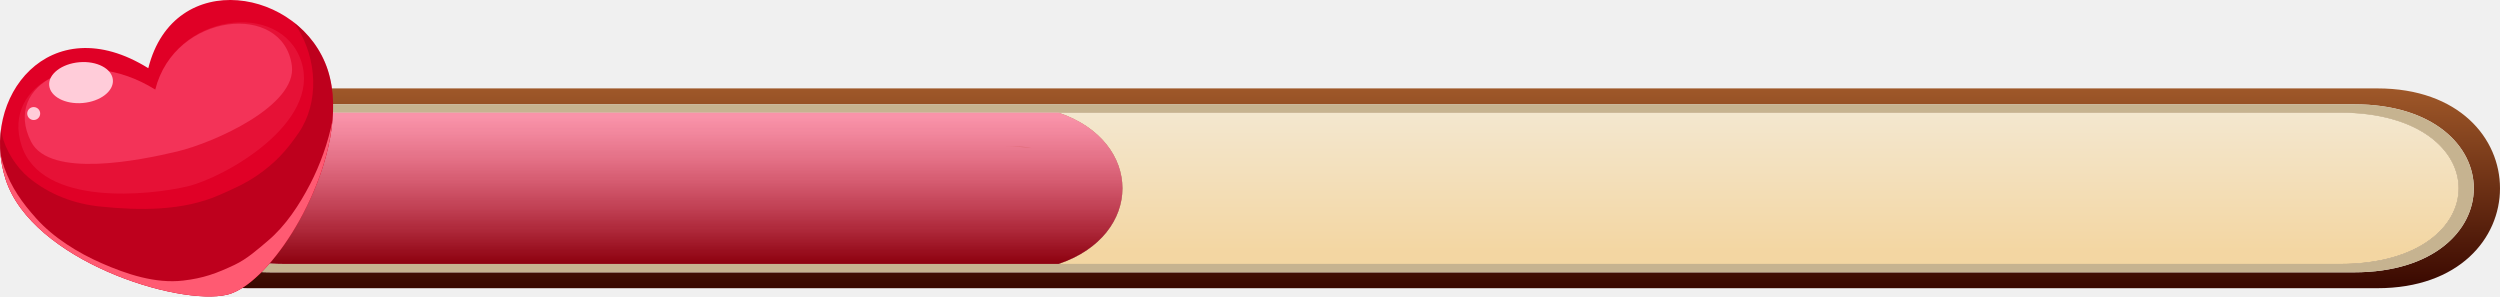
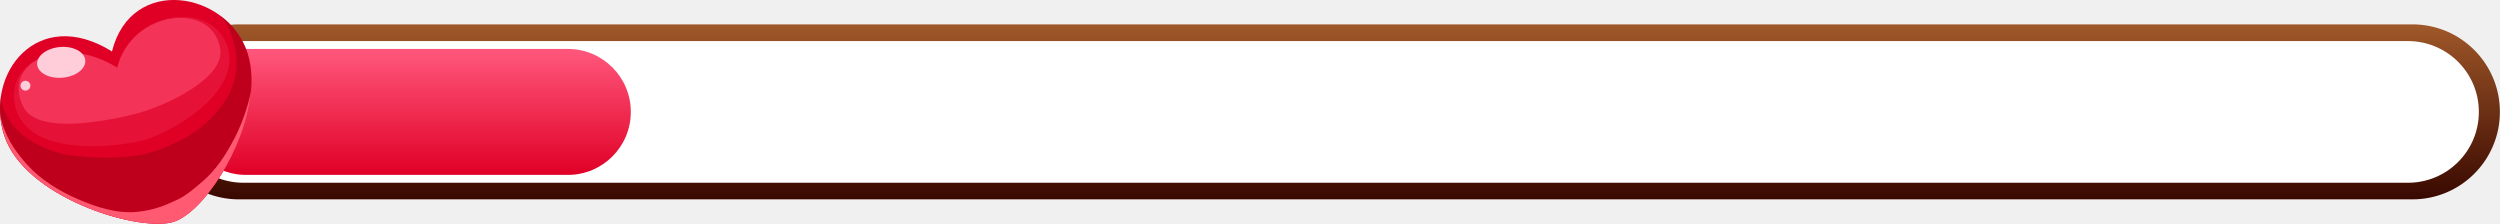
- <svg xmlns="http://www.w3.org/2000/svg" id="Ebene_2" viewBox="0 0 1508.86 178.91">
+ <svg xmlns="http://www.w3.org/2000/svg" id="Ebene_2" data-name="Ebene 2" viewBox="0 0 248.29 22.23">
  <defs>
    <style>
      .cls-1 {
-         fill: url(#Unbenannter_Verlauf_3);
-       }
- 
-       .cls-2 {
        fill: #8c000e;
        opacity: .4;
      }

-       .cls-3 {
-         fill: #c6b390;
+       .cls-2 {
+         fill: #fff;
      }

-       .cls-3, .cls-4, .cls-5, .cls-6 {
-         fill-rule: evenodd;
-       }
- 
-       .cls-7 {
+       .cls-3 {
        fill: #ffccd9;
      }

      .cls-4 {
-         fill: url(#GradientFill_1);
+         opacity: .5;
+       }
+ 
+       .cls-4, .cls-5 {
+         fill: #ff557a;
      }

      .cls-5 {
-         fill: url(#GradientFill_2);
-       }
- 
-       .cls-8 {
-         opacity: .5;
-       }
- 
-       .cls-8, .cls-9 {
-         fill: #ff557a;
-       }
- 
-       .cls-9 {
        opacity: .2;
      }

      .cls-6 {
-         fill: url(#Unbenannter_Verlauf_75);
+         fill: url(#GradientFill_1);
      }

-       .cls-10 {
+       .cls-7 {
+         fill: url(#Unbenannter_Verlauf_37);
+       }
+ 
+       .cls-8 {
        fill: #e00026;
      }

-       .cls-11 {
+       .cls-9 {
        fill: #ff5a72;
      }
    </style>
-     <linearGradient id="GradientFill_1" data-name="GradientFill 1" x1="1061.4" y1="156.88" x2="1061.4" y2="68" gradientUnits="userSpaceOnUse">
+     <linearGradient id="GradientFill_1" data-name="GradientFill 1" x1="131.66" y1="19.8" x2="131.66" y2="2.42" gradientUnits="userSpaceOnUse">
      <stop offset="0" stop-color="#390800" />
      <stop offset="1" stop-color="#9f5829" />
    </linearGradient>
-     <linearGradient id="GradientFill_2" data-name="GradientFill 2" x1="1061.4" y1="151.9" x2="1061.4" y2="68" gradientUnits="userSpaceOnUse">
-       <stop offset="0" stop-color="#f3d6a2" />
-       <stop offset="1" stop-color="#f3e7cf" />
-     </linearGradient>
-     <linearGradient id="Unbenannter_Verlauf_3" data-name="Unbenannter Verlauf 3" x1="792.21" y1="173.94" x2="792.21" y2="53.36" gradientUnits="userSpaceOnUse">
-       <stop offset="0" stop-color="#390800" />
-       <stop offset="1" stop-color="#9f5829" />
-     </linearGradient>
-     <linearGradient id="Unbenannter_Verlauf_75" data-name="Unbenannter Verlauf 75" x1="389" y1="159.3" x2="389" y2="67.99" gradientUnits="userSpaceOnUse">
-       <stop offset="0" stop-color="#8c000e" />
-       <stop offset=".97" stop-color="#ff557a" stop-opacity=".6" />
+     <linearGradient id="Unbenannter_Verlauf_37" data-name="Unbenannter Verlauf 37" x1="40.42" y1="17.37" x2="40.42" y2="4.86" gradientUnits="userSpaceOnUse">
+       <stop offset="0" stop-color="#e00026" />
+       <stop offset=".97" stop-color="#ff557a" />
    </linearGradient>
  </defs>
  <g id="Decor">
-     <path class="cls-3" d="M613.99,88.41h-7.39c5.77,0,11.19.36,16.27,1.05-2.77-.69-5.73-1.05-8.88-1.05Z" />
    <g>
-       <path class="cls-4" d="M1412.48,159.3h-773.53c51.36-17.31,51.35-74.02-.03-91.31h773.56c95.21,0,95.21,91.31,0,91.31Z" />
-       <path class="cls-3" d="M1412.48,159.3h-773.53c51.36-17.31,51.35-74.02-.03-91.31h773.56c95.21,0,95.21,91.31,0,91.31Z" />
-       <path class="cls-5" d="M1412.48,159.3h-773.53c51.36-17.31,51.35-74.02-.03-91.31h773.56c95.21,0,95.21,91.31,0,91.31Z" />
-     </g>
-     <path class="cls-1" d="M1434.88,53.36H149.54c-17.07,0-31.19,3.61-42.35,9.58-42.18,22.57-42.18,78.85,0,101.42,11.16,5.97,25.28,9.58,42.35,9.58h1285.34c98.64,0,98.64-120.58,0-120.58ZM1420.71,164.36H163.71c-96.47,0-96.47-101.42,0-101.42h1257c96.46,0,96.46,101.42,0,101.42Z" />
-     <path class="cls-3" d="M1420.71,62.94H163.71c-96.47,0-96.47,101.42,0,101.42h1257c96.46,0,96.46-101.42,0-101.42ZM1412.48,159.3H171.93c-95.2,0-95.2-91.31,0-91.31h1240.55c95.21,0,95.21,91.31,0,91.31Z" />
-     <path class="cls-6" d="M638.95,159.3H171.93c-95.2,0-95.2-91.31,0-91.31h466.99c51.38,17.29,51.39,74,.03,91.31Z" />
-     <g id="HEART">
-       <path class="cls-10" d="M197.83,42.28c16.03,49.19-31.3,128.57-60.71,135.56-29.41,6.98-117.68-20.39-133.72-69.58C-12.63,59.06,29.92,4.04,89.5,41.16c15.47-61.58,92.29-48.08,108.33,1.11Z" />
-       <path class="cls-9" d="M181.83,37.08c12.14,37.26-46.41,70.11-68.68,75.4-22.27,5.29-87.99,12.63-100.13-24.63C.87,50.6,48.59,25.98,93.72,54.1,105.44,7.45,169.69-.17,181.83,37.08Z" />
-       <path class="cls-8" d="M176.14,39.59c3.24,24.19-47,46.56-69.28,51.85-22.27,5.29-76.73,16.43-88.12-5.96C.98,50.55,48.59,25.98,93.72,54.1,105.44,7.45,170.94.75,176.14,39.59Z" />
-       <path class="cls-2" d="M177.12,13.31c.89,1.21,1.75,2.44,2.54,3.72,11.54,18.62,13.27,44.66.52,63.26-7.36,10.73-14.19,18.17-25.09,25.68-6.98,4.81-14.7,8.2-22.44,11.62-22.31,9.86-48.32,9.49-72.09,7.07-15.93-1.62-31-7.32-43.39-17.62-7.2-5.98-13.94-16.4-15.91-25.63-.26-1.2-.48-2.32-.68-3.37-1.29,9.75-.48,20.1,2.82,30.21,16.03,49.19,104.31,76.57,133.72,69.58,29.41-6.98,76.74-86.37,60.71-135.56-3.9-11.95-11.39-21.79-20.71-28.96Z" />
-       <path class="cls-11" d="M187.1,111.27c-6.38,12.28-14.68,25-25.36,34-6.4,5.4-12.6,11-20.2,14.6-10.95,5.18-18.81,8.05-30.99,9.47-16.79,1.95-34.11-3.86-49.21-10.48-14.29-6.26-29.06-15.39-39.5-27.07-8.62-9.65-14.9-18.41-19.26-30.65-1.09-3.05-1.85-6.08-2.37-9.1.4,5.39,1.44,10.84,3.19,16.23,16.03,49.19,104.31,76.57,133.72,69.58,23.86-5.67,59.52-59,63.56-105.19-2.62,13.34-7.37,26.64-13.58,38.62Z" />
-       <ellipse class="cls-7" cx="48.91" cy="49.86" rx="19.29" ry="12.35" transform="translate(-4.11 4.4) rotate(-4.94)" />
-       <circle class="cls-7" cx="20.34" cy="68.53" r="3.91" />
+       <g>
+         <rect class="cls-6" x="15.04" y="2.42" width="233.24" height="17.38" rx="8.69" ry="8.69" />
+         <rect class="cls-2" x="17.14" y="4.08" width="229.05" height="14.07" rx="7.04" ry="7.04" />
+         <rect class="cls-7" x="18.19" y="4.86" width="44.46" height="12.51" rx="6.25" ry="6.25" />
+       </g>
+       <g id="HEART">
+         <path class="cls-8" d="M24.58,5.25c1.99,6.11-3.89,15.97-7.54,16.84S2.42,19.56.42,13.45C-1.57,7.34,3.72.5,11.12,5.11c1.92-7.65,11.47-5.97,13.46.14Z" />
+         <path class="cls-5" d="M22.59,4.61c1.51,4.63-5.77,8.71-8.53,9.37s-10.93,1.57-12.44-3.06S6.04,3.23,11.64,6.72C13.1.93,21.08-.02,22.59,4.61Z" />
+         <path class="cls-4" d="M21.88,4.92c.4,3-5.84,5.78-8.61,6.44s-9.53,2.04-10.95-.74C.12,6.28,6.04,3.23,11.64,6.72,13.1.93,21.24.09,21.88,4.92Z" />
+         <path class="cls-1" d="M22,1.65c.11.15.22.3.32.46,1.43,2.31,1.65,5.55.06,7.86-.91,1.33-1.76,2.26-3.12,3.19-.87.6-1.83,1.02-2.79,1.44-2.77,1.23-6,1.18-8.96.88-1.98-.2-3.85-.91-5.39-2.19-.89-.74-1.73-2.04-1.98-3.18-.03-.15-.06-.29-.08-.42-.16,1.21-.06,2.5.35,3.75,1.99,6.11,12.96,9.51,16.61,8.64s9.53-10.73,7.54-16.84c-.48-1.48-1.41-2.71-2.57-3.6Z" />
+         <path class="cls-9" d="M23.24,13.82c-.79,1.53-1.82,3.11-3.15,4.22-.79.67-1.56,1.37-2.51,1.81-1.36.64-2.34,1-3.85,1.18-2.09.24-4.24-.48-6.11-1.3-1.78-.78-3.61-1.91-4.91-3.36-1.07-1.2-1.85-2.29-2.39-3.81-.13-.38-.23-.76-.29-1.13.05.67.18,1.35.4,2.02,1.99,6.11,12.96,9.51,16.61,8.64,2.96-.7,7.39-7.33,7.9-13.07-.33,1.66-.92,3.31-1.69,4.8Z" />
+         <ellipse class="cls-3" cx="6.08" cy="6.19" rx="2.4" ry="1.53" transform="translate(-.51 .55) rotate(-4.94)" />
+         <circle class="cls-3" cx="2.53" cy="8.51" r=".49" />
+       </g>
    </g>
  </g>
</svg>
